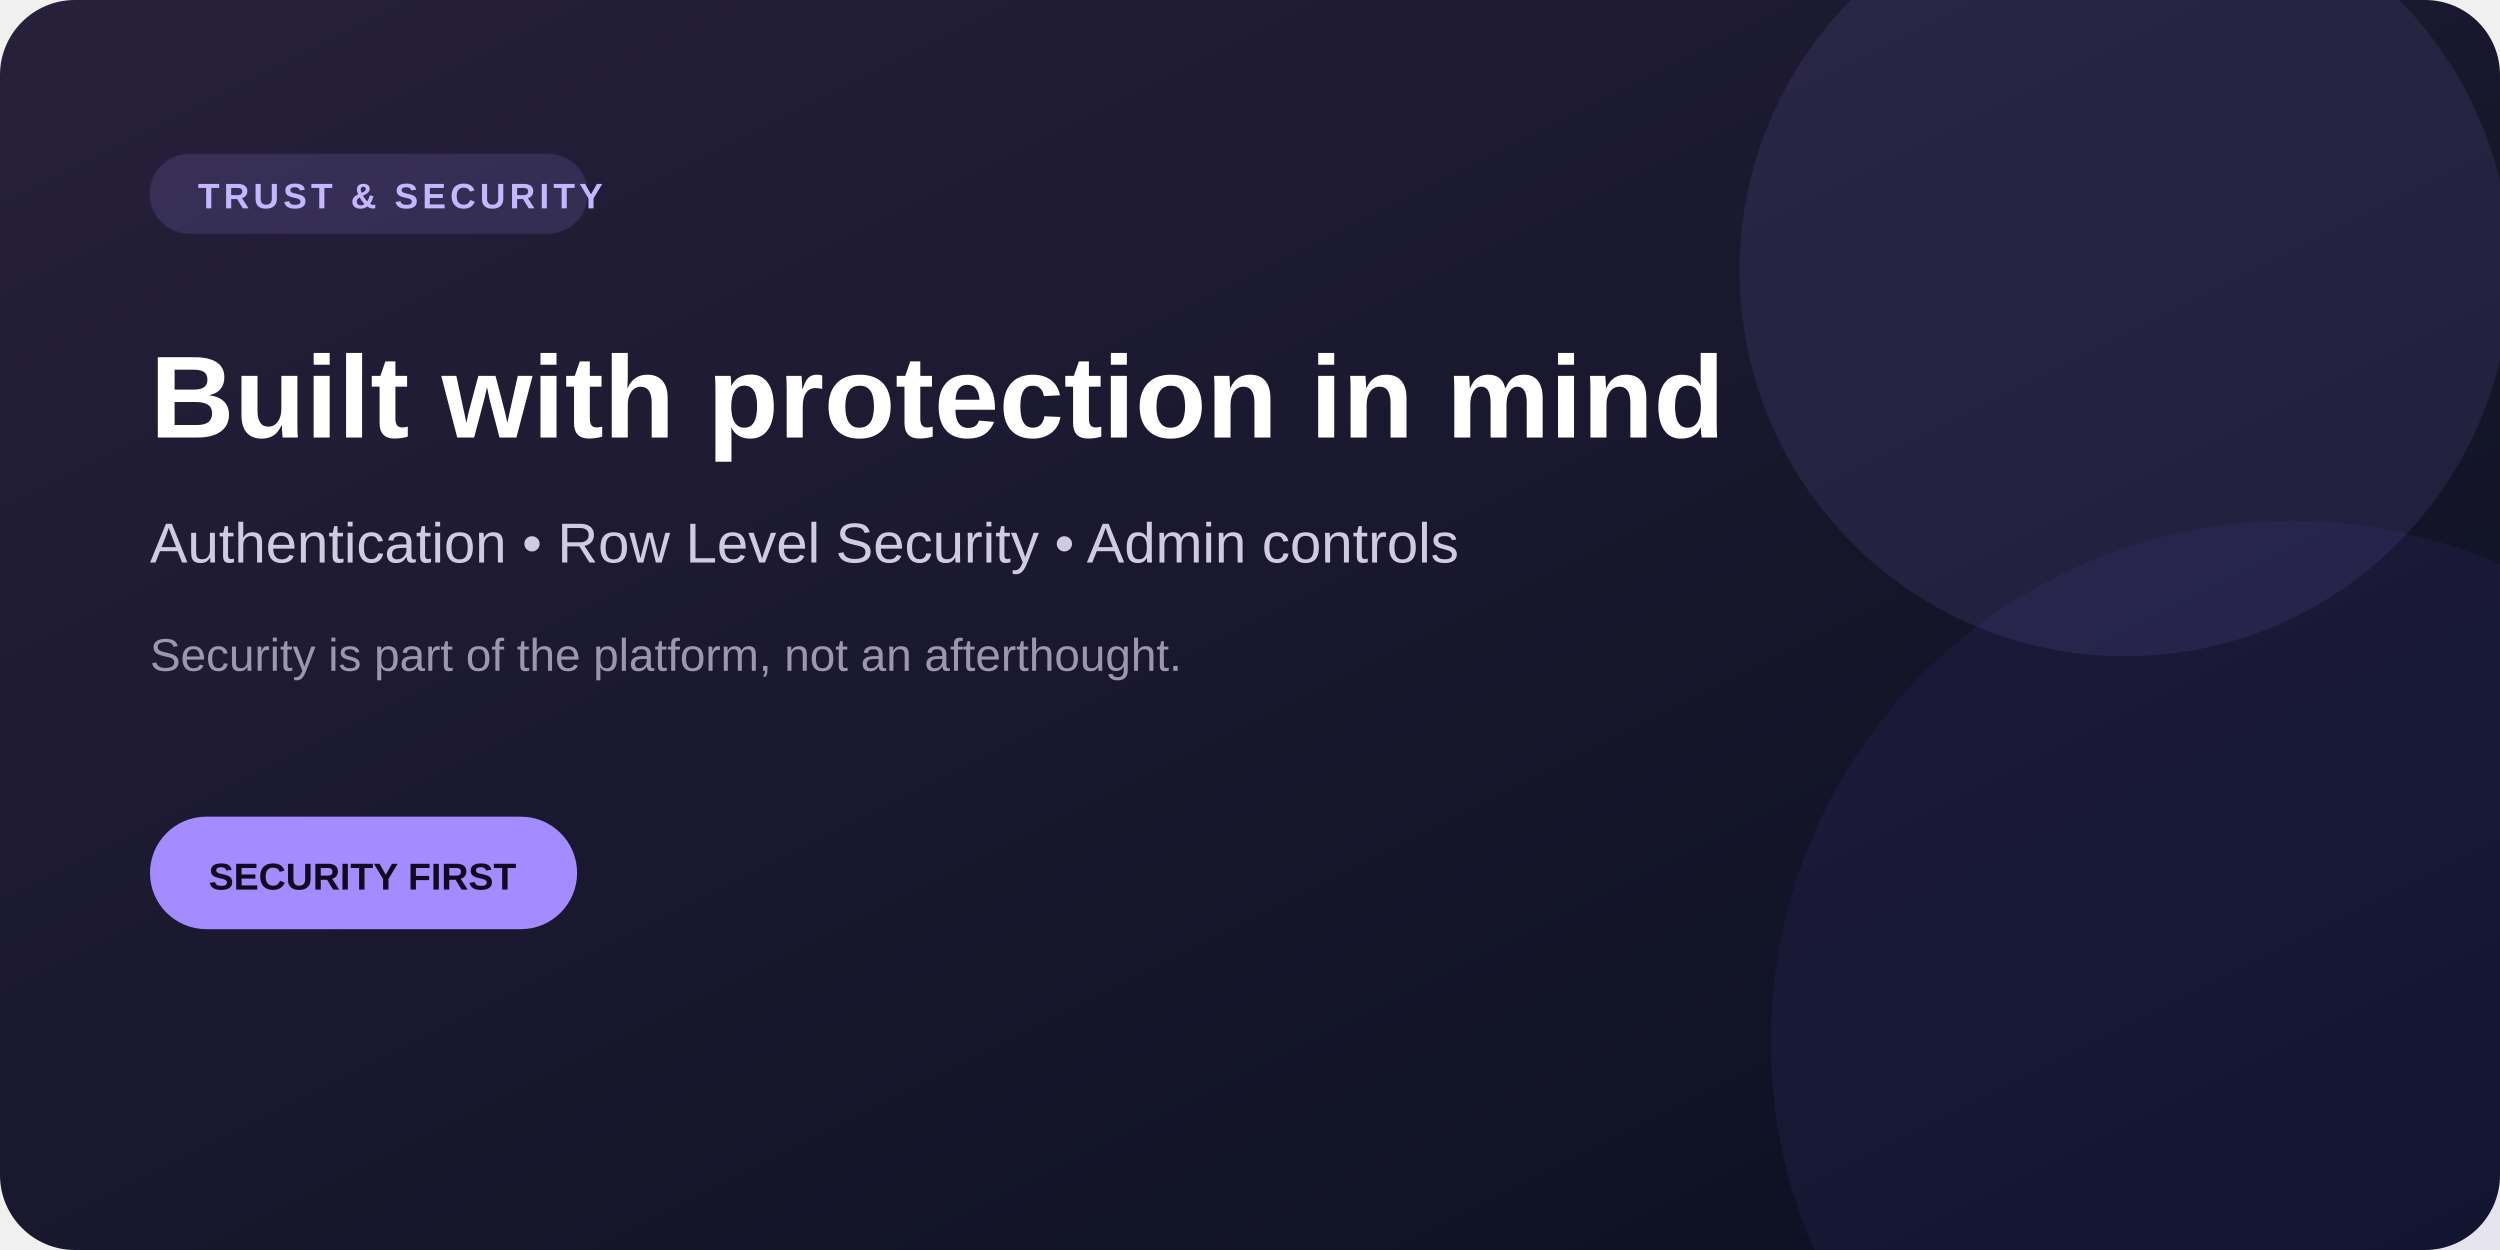
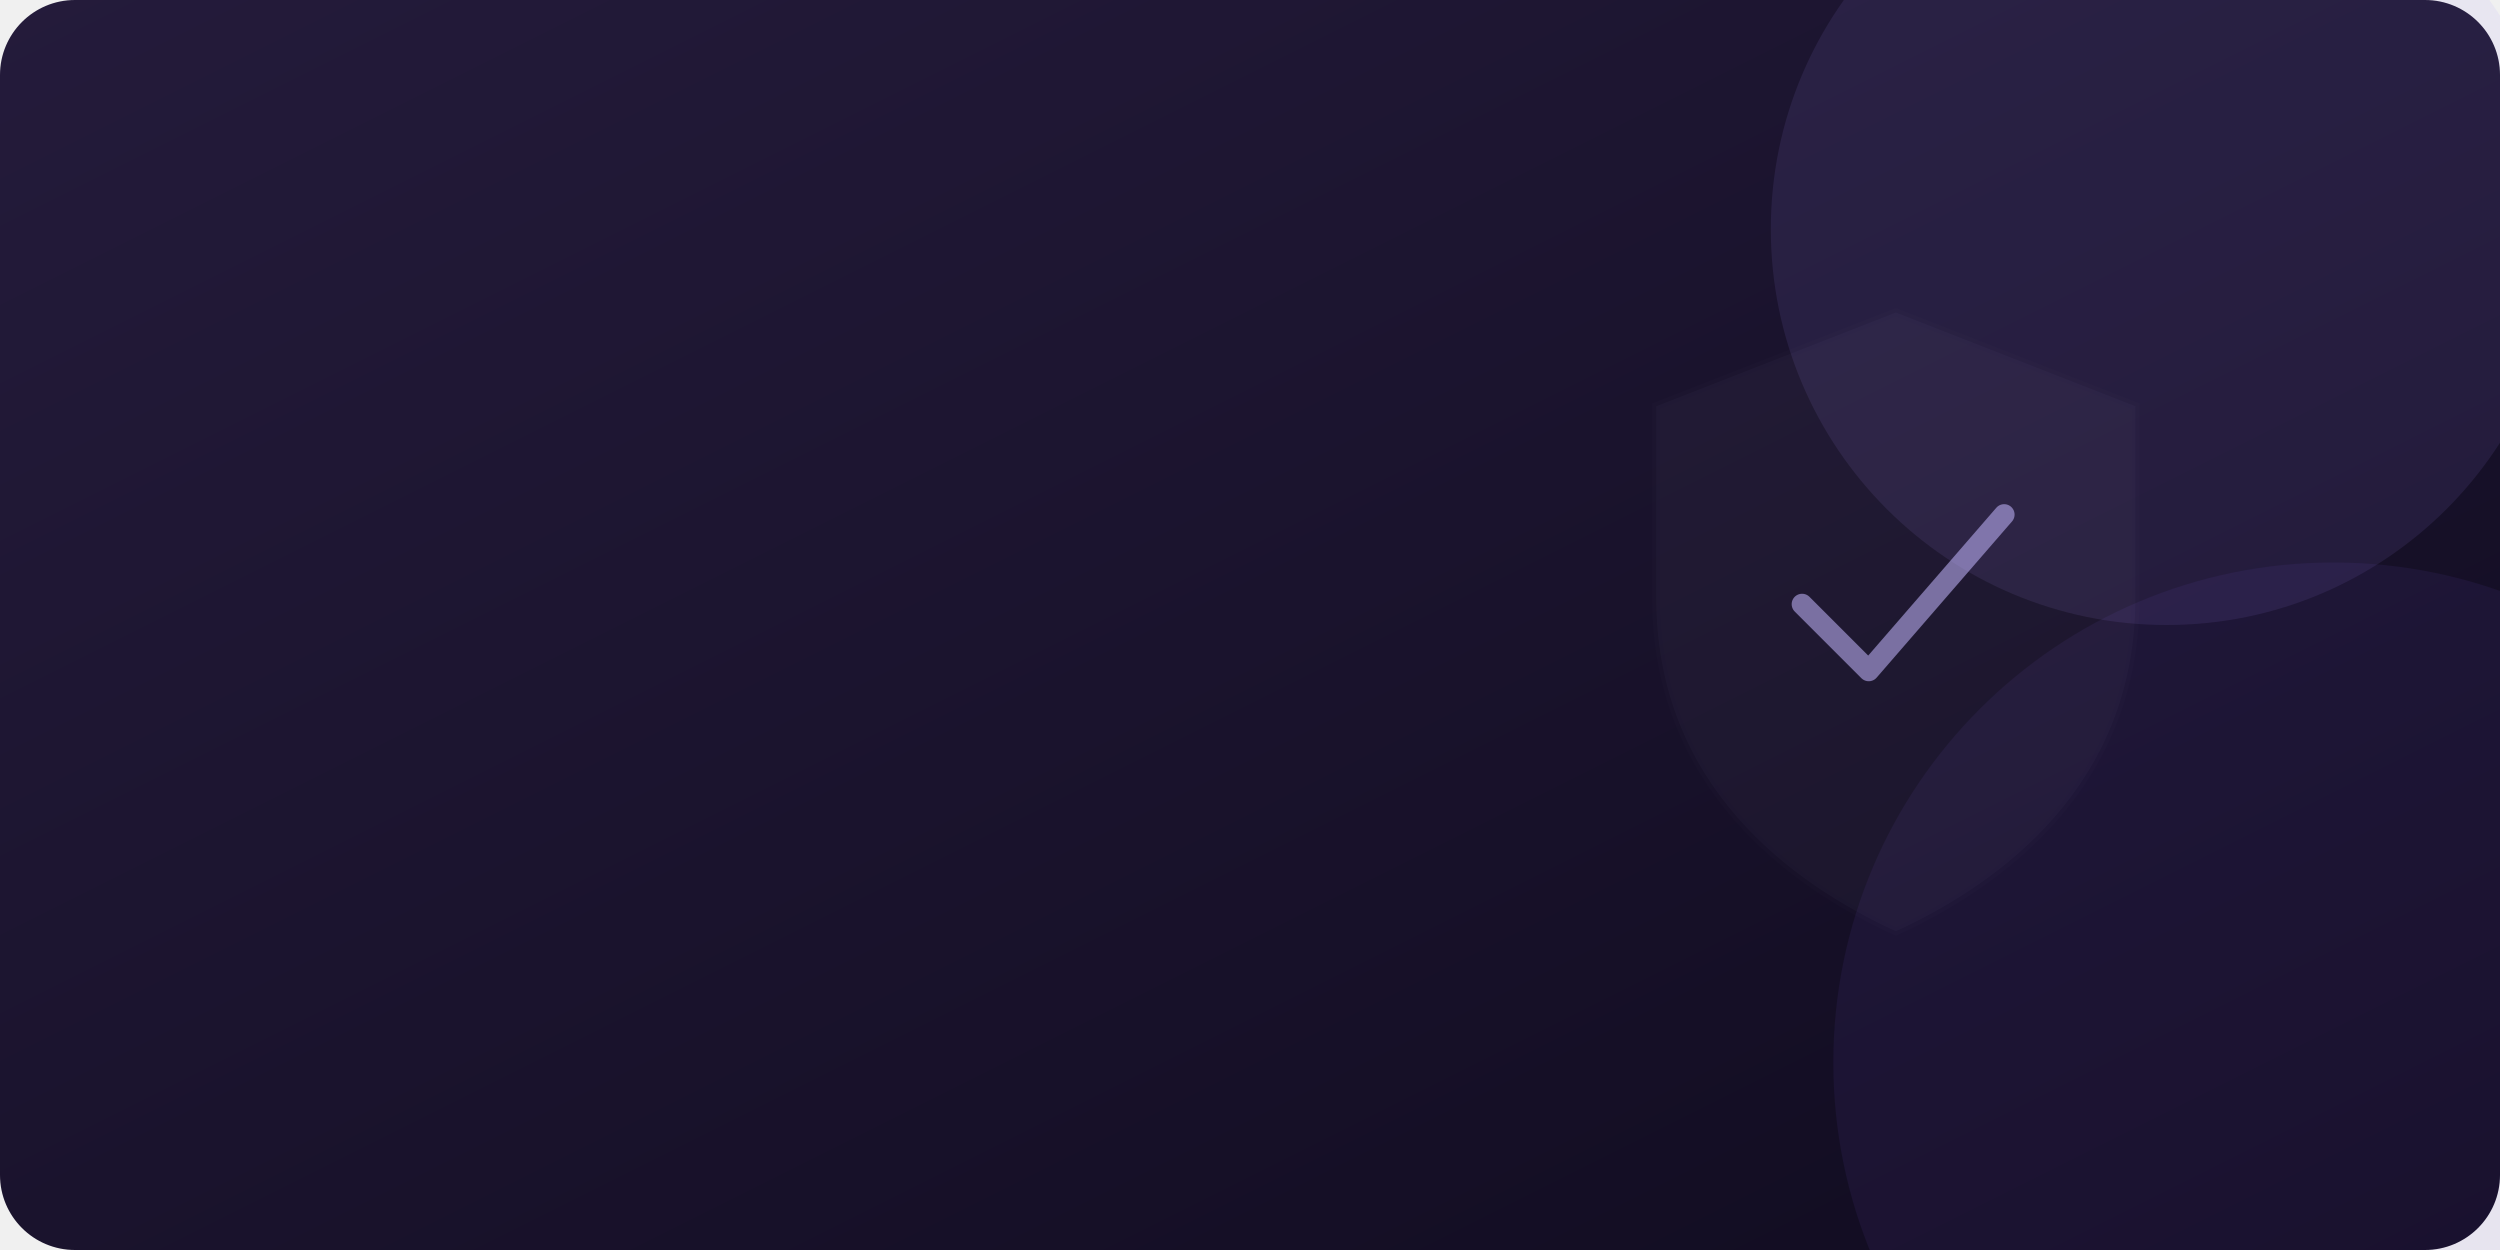
<svg xmlns="http://www.w3.org/2000/svg" width="1200" height="600" viewBox="0 0 1200 600">
  <defs>
-     <linearGradient id="bg3" x1="0" y1="0" x2="1" y2="1">
-       <stop stop-color="#27203b" />
-       <stop offset="1" stop-color="#0a0f20" />
+     <linearGradient id="g" x1="0" y1="0" x2="1" y2="1">
+       <stop stop-color="#241b3b" />
+       <stop offset="1" stop-color="#100b1f" />
    </linearGradient>
  </defs>
-   <rect width="1200" height="600" rx="36" fill="url(#bg3)" />
-   <circle cx="1020" cy="130" r="185" fill="#a48bff" opacity=".10" />
-   <circle cx="1100" cy="500" r="250" fill="#6c55e8" opacity=".08" />
-   <rect x="72" y="74" width="210" height="38" rx="19" fill="#a48bff" opacity=".15" stroke="#b6a3ff" stroke-opacity=".30" />
-   <text x="95" y="100" fill="#c4b7ff" font-family="Arial,Helvetica,sans-serif" font-size="17" font-weight="700" letter-spacing="2">TRUST &amp; SECURITY</text>
-   <text x="72" y="210" fill="#ffffff" font-family="Arial,Helvetica,sans-serif" font-size="56" font-weight="800">Built with protection in mind</text>
-   <text x="72" y="270" fill="#d1cbe2" font-family="Arial,Helvetica,sans-serif" font-size="27">Authentication • Row Level Security • Admin controls</text>
-   <text x="72" y="322" fill="#9d96b2" font-family="Arial,Helvetica,sans-serif" font-size="22">Security is part of the platform, not an afterthought.</text>
-   <rect x="72" y="392" width="205" height="54" rx="27" fill="#a48bff" />
-   <text x="174" y="427" text-anchor="middle" fill="#100b1f" font-family="Arial,Helvetica,sans-serif" font-size="18" font-weight="800">SECURITY FIRST</text>
+   <rect width="1200" height="600" rx="36" fill="url(#g)" />
+   <circle cx="1040" cy="110" r="190" fill="#a68cff" opacity=".10" />
+   <circle cx="1120" cy="510" r="240" fill="#7b55e8" opacity=".08" />
+   <path d="M910 150l115 45v92c0 90-65 137-115 160-50-23-115-70-115-160v-92z" fill="#fff" opacity=".035" stroke="#c4b7ff" stroke-opacity=".28" stroke-width="4" />
+   <path d="M865 290l32 32 65-75" fill="none" stroke="#c4b7ff" stroke-opacity=".55" stroke-width="10" stroke-linecap="round" stroke-linejoin="round" />
</svg>
